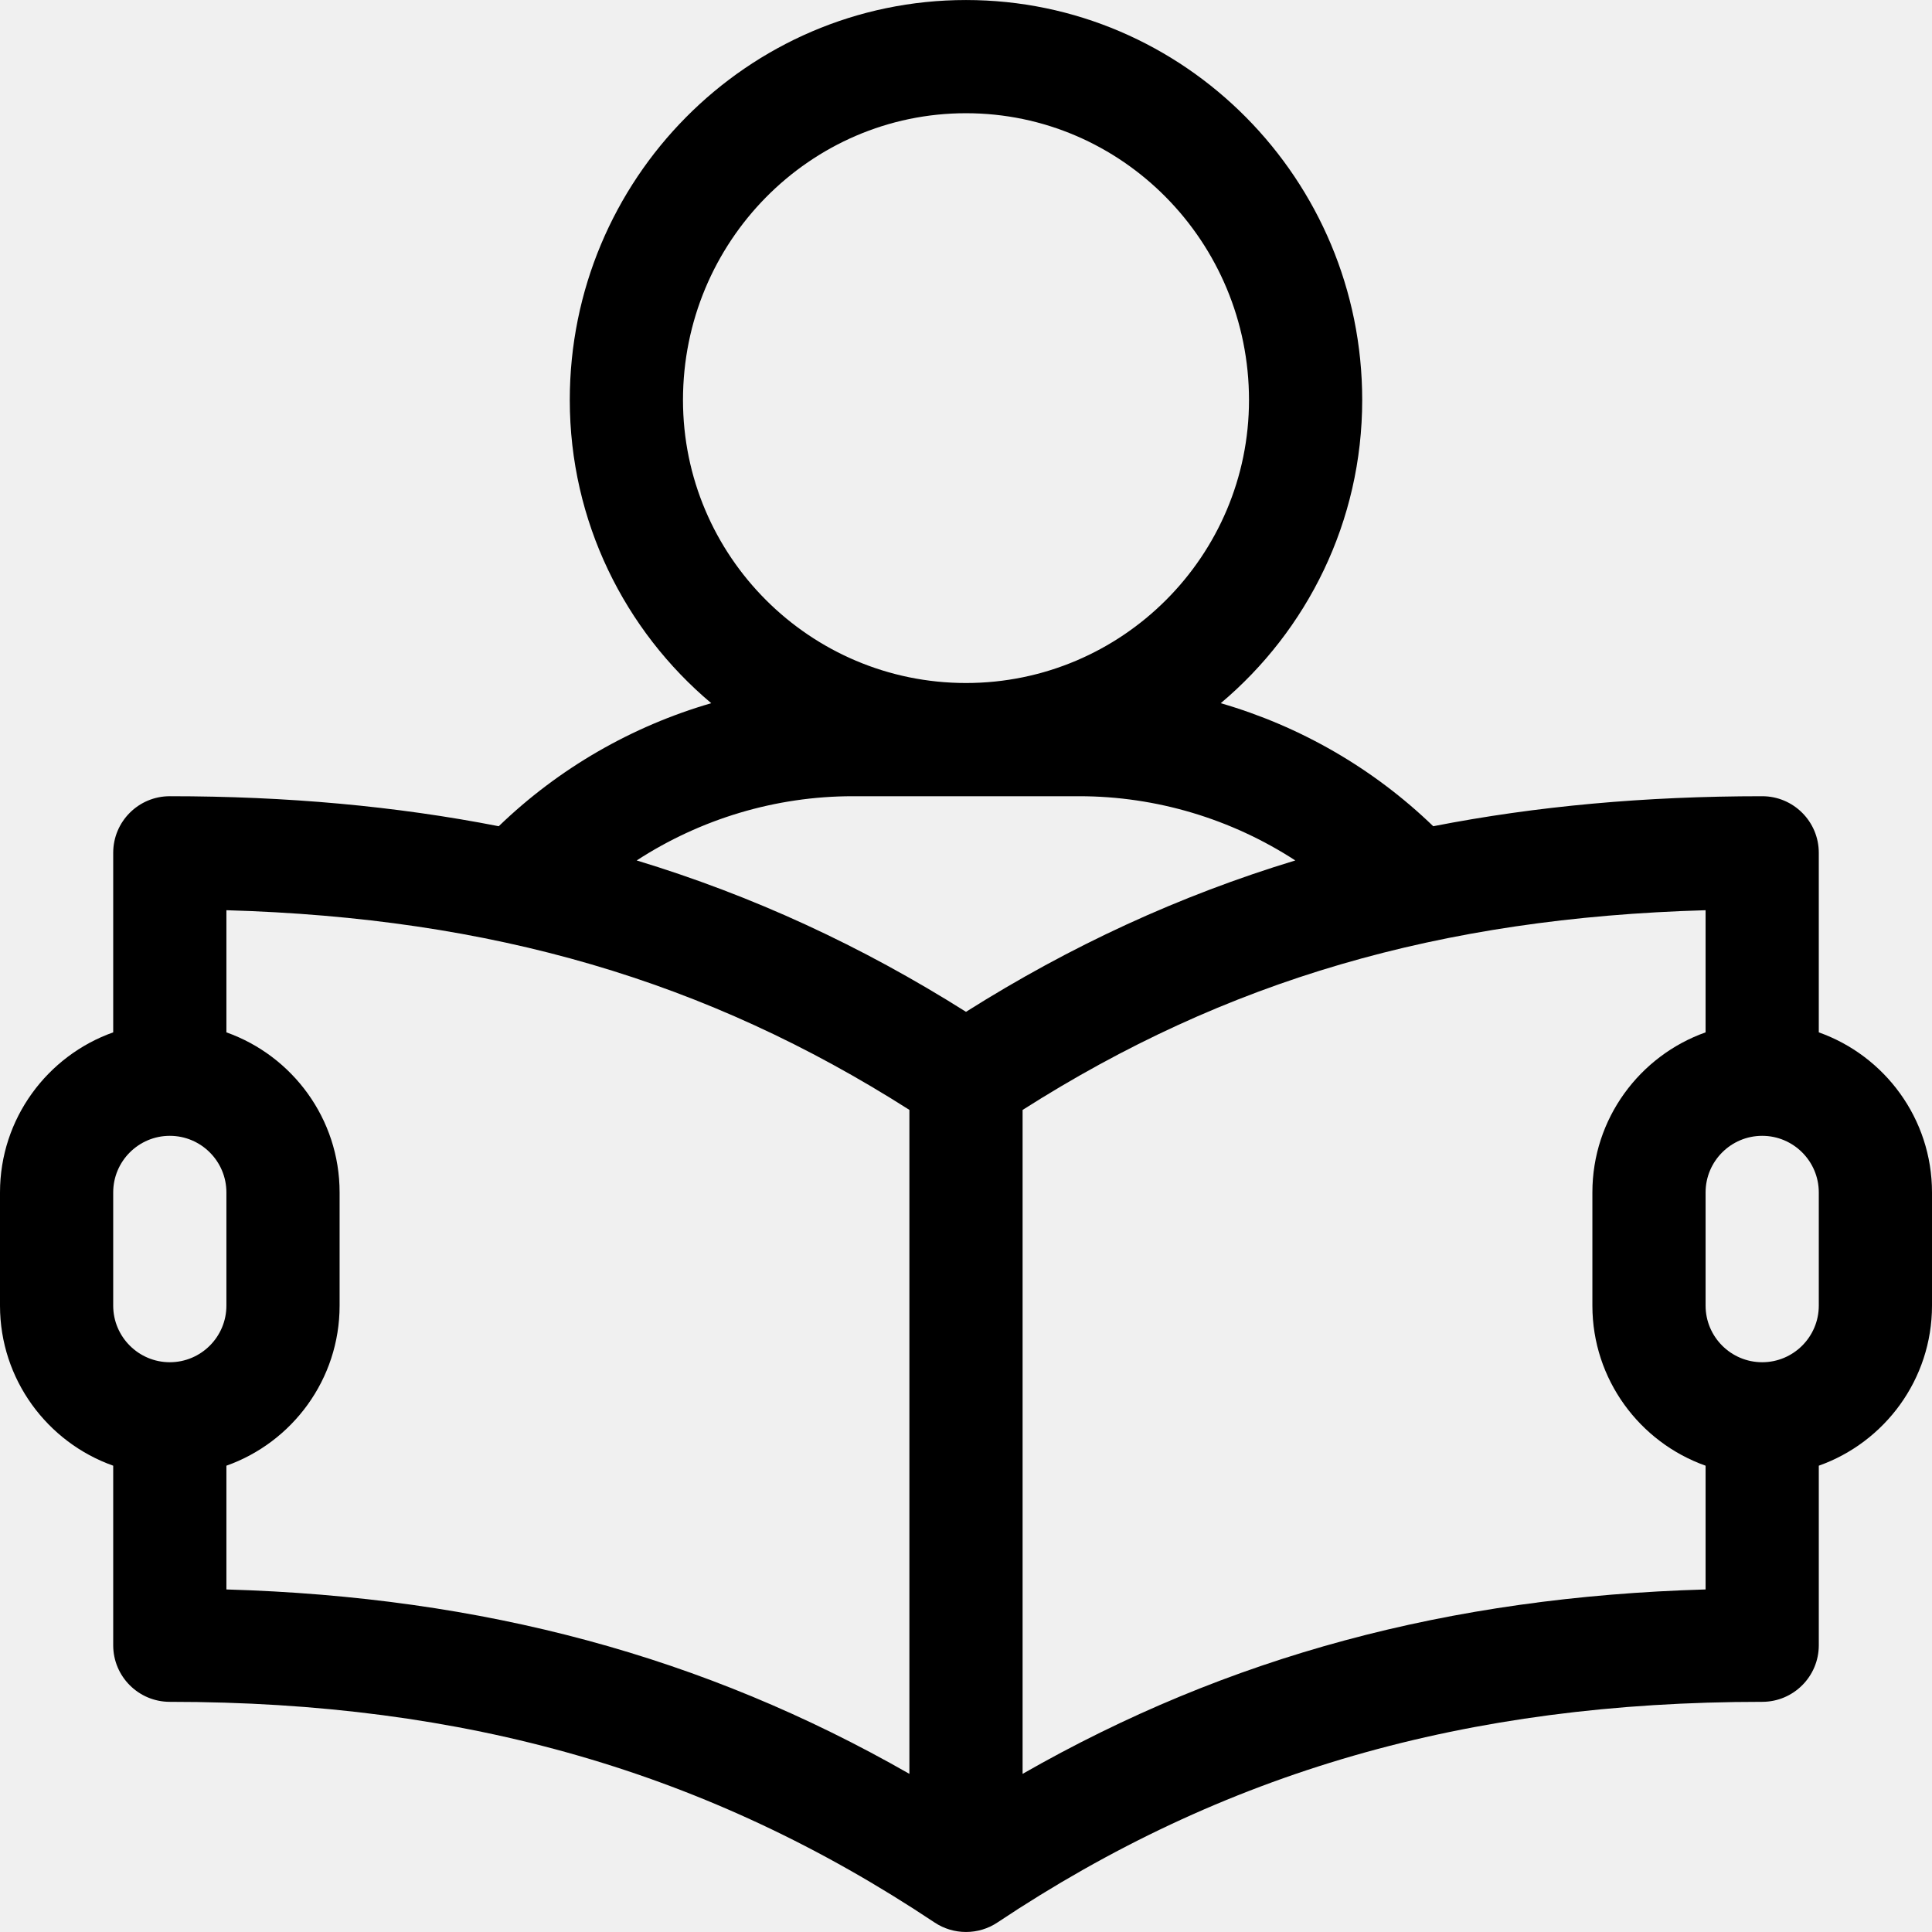
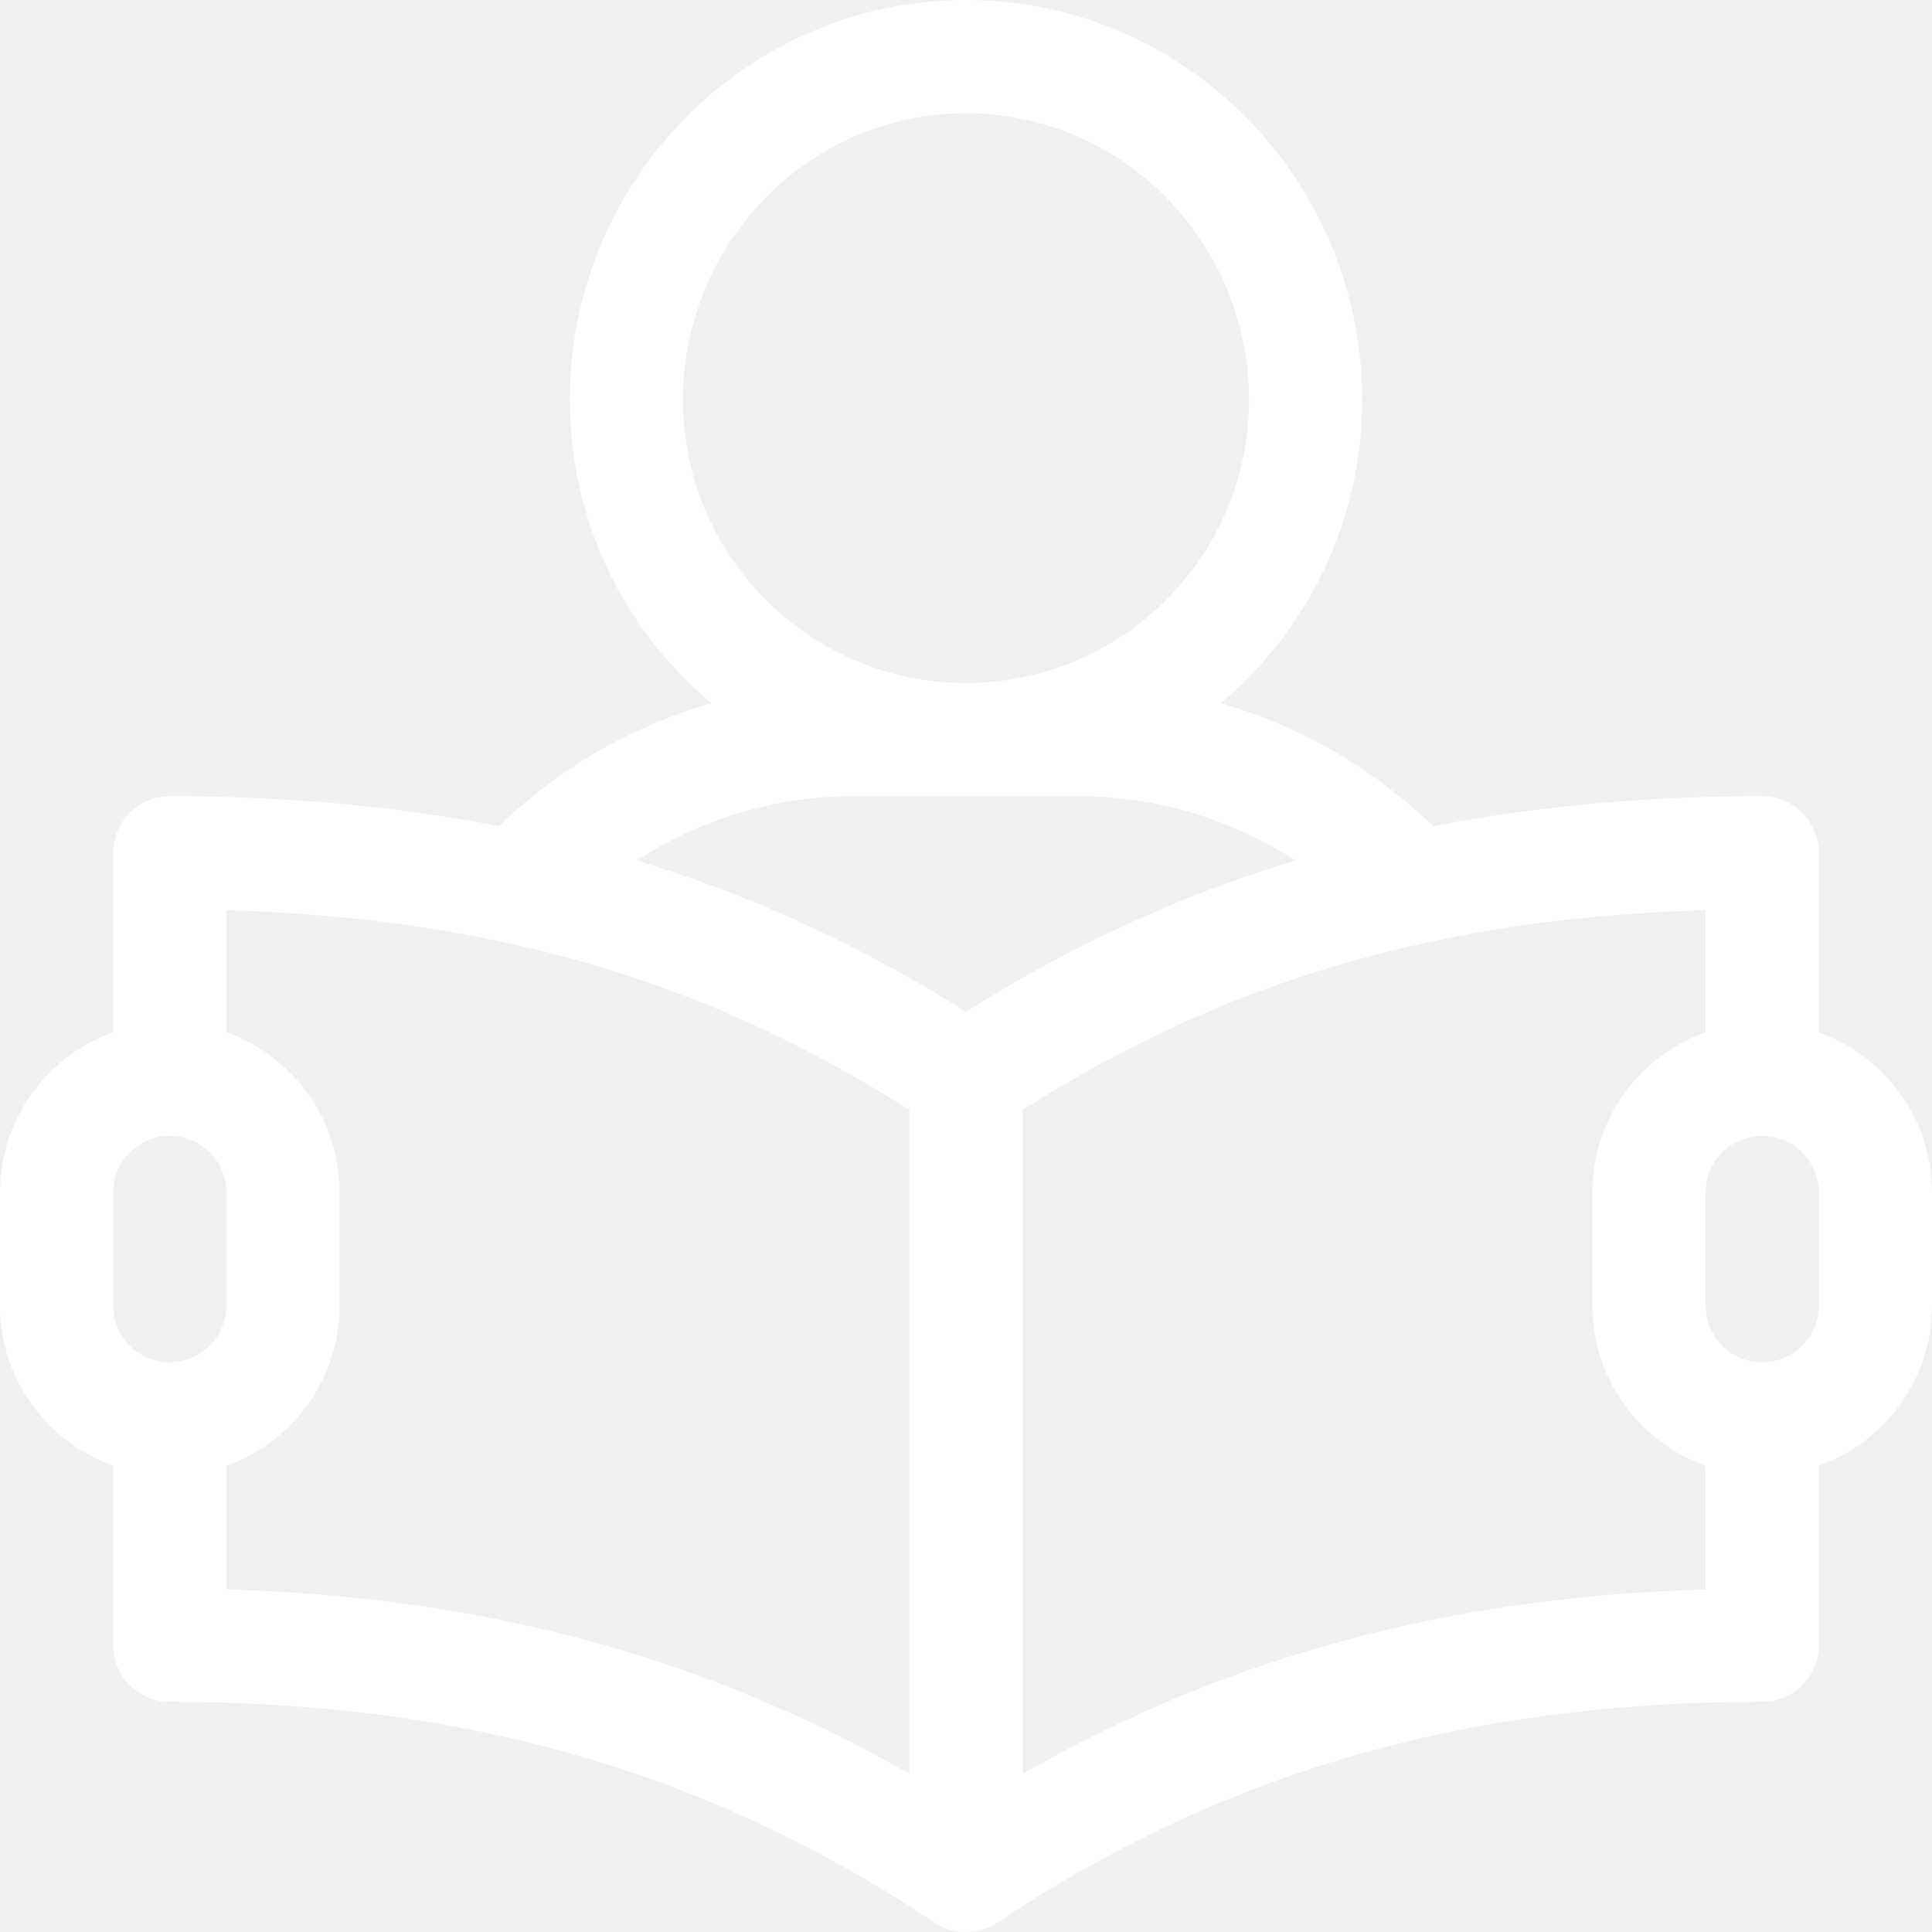
<svg xmlns="http://www.w3.org/2000/svg" version="1.1" id="Capa_1" x="0px" y="0px" viewBox="0 0 512.001 512.001" style="enable-background:new 0 0 512.001 512.001;" xml:space="preserve">
  <g>
    <g>
-       <path d="M481.999,273.586v-47.58c0-8.284-6.716-15-15-15c-30.988,0-59.878,2.615-87.173,7.955    c-15.911-15.365-35.308-26.513-56.313-32.606c22.904-19.277,37.486-48.14,37.486-80.349c0-58.449-47.103-106-105-106    c-57.897,0-105,47.551-105,106c0,32.209,14.582,61.072,37.487,80.348c-21.005,6.094-40.402,17.242-56.313,32.606    c-27.295-5.339-56.185-7.955-87.173-7.955c-8.284,0-15,6.716-15,15v47.58c-17.459,6.192-30,22.865-30,42.42v30    c0,19.555,12.541,36.228,30,42.42v47.58c0,8.284,6.716,15,15,15c78.429,0,142.832,18.583,202.68,58.481    c5.015,3.342,11.621,3.35,16.641,0c59.848-39.898,124.25-58.481,202.68-58.481c8.284,0,15-6.716,15-15v-47.58    c17.459-6.192,30-22.865,30-42.42v-30C511.999,296.451,499.458,279.778,481.999,273.586z M180.999,106.006    c0-41.907,33.645-76,75-76s75,34.093,75,76c0,41.355-33.645,75-75,75C214.644,181.006,180.999,147.361,180.999,106.006z     M44.999,361.006c-8.271,0-15-6.729-15-15v-30c0-8.271,6.729-15,15-15s15,6.729,15,15v30    C59.999,354.277,53.27,361.006,44.999,361.006z M240.999,470.091c-54.453-31.141-112.886-46.88-181-48.869v-32.796    c17.459-6.192,30-22.865,30-42.42v-30c0-19.555-12.541-36.228-30-42.42v-32.368c70.481,2.023,127.134,18.62,181,52.916V470.091z     M255.999,268.145c-27.686-17.469-56.504-30.77-87.268-40.117c16.904-10.986,36.803-17.022,57.268-17.022h60    c20.465,0,40.364,6.036,57.268,17.022C312.503,237.375,283.684,250.676,255.999,268.145z M451.999,421.222    c-68.113,1.989-126.548,17.732-181,48.871V294.146c53.867-34.299,110.516-50.906,181-52.928v32.368    c-17.459,6.192-30,22.865-30,42.42v30c0,19.555,12.541,36.228,30,42.42V421.222z M481.999,346.006c0,8.271-6.729,15-15,15    s-15-6.729-15-15v-30c0-8.271,6.729-15,15-15s15,6.729,15,15V346.006z" />
+       <path style="fill:white" d="M481.999,273.586v-47.58c0-8.284-6.716-15-15-15c-30.988,0-59.878,2.615-87.173,7.955    c-15.911-15.365-35.308-26.513-56.313-32.606c22.904-19.277,37.486-48.14,37.486-80.349c0-58.449-47.103-106-105-106    c-57.897,0-105,47.551-105,106c0,32.209,14.582,61.072,37.487,80.348c-21.005,6.094-40.402,17.242-56.313,32.606    c-27.295-5.339-56.185-7.955-87.173-7.955c-8.284,0-15,6.716-15,15v47.58c-17.459,6.192-30,22.865-30,42.42v30    c0,19.555,12.541,36.228,30,42.42v47.58c0,8.284,6.716,15,15,15c78.429,0,142.832,18.583,202.68,58.481    c5.015,3.342,11.621,3.35,16.641,0c59.848-39.898,124.25-58.481,202.68-58.481c8.284,0,15-6.716,15-15v-47.58    c17.459-6.192,30-22.865,30-42.42v-30C511.999,296.451,499.458,279.778,481.999,273.586z M180.999,106.006    c0-41.907,33.645-76,75-76s75,34.093,75,76c0,41.355-33.645,75-75,75C214.644,181.006,180.999,147.361,180.999,106.006z     M44.999,361.006c-8.271,0-15-6.729-15-15v-30c0-8.271,6.729-15,15-15s15,6.729,15,15v30    C59.999,354.277,53.27,361.006,44.999,361.006z M240.999,470.091c-54.453-31.141-112.886-46.88-181-48.869v-32.796    c17.459-6.192,30-22.865,30-42.42v-30c0-19.555-12.541-36.228-30-42.42v-32.368c70.481,2.023,127.134,18.62,181,52.916V470.091z     M255.999,268.145c-27.686-17.469-56.504-30.77-87.268-40.117c16.904-10.986,36.803-17.022,57.268-17.022h60    c20.465,0,40.364,6.036,57.268,17.022C312.503,237.375,283.684,250.676,255.999,268.145z M451.999,421.222    c-68.113,1.989-126.548,17.732-181,48.871V294.146c53.867-34.299,110.516-50.906,181-52.928v32.368    c-17.459,6.192-30,22.865-30,42.42v30c0,19.555,12.541,36.228,30,42.42V421.222z M481.999,346.006c0,8.271-6.729,15-15,15    s-15-6.729-15-15v-30c0-8.271,6.729-15,15-15s15,6.729,15,15V346.006z" />
    </g>
  </g>
  <g>
</g>
  <g>
</g>
  <g>
</g>
  <g>
</g>
  <g>
</g>
  <g>
</g>
  <g>
</g>
  <g>
</g>
  <g>
</g>
  <g>
</g>
  <g>
</g>
  <g>
</g>
  <g>
</g>
  <g>
</g>
  <g>
</g>
</svg>
